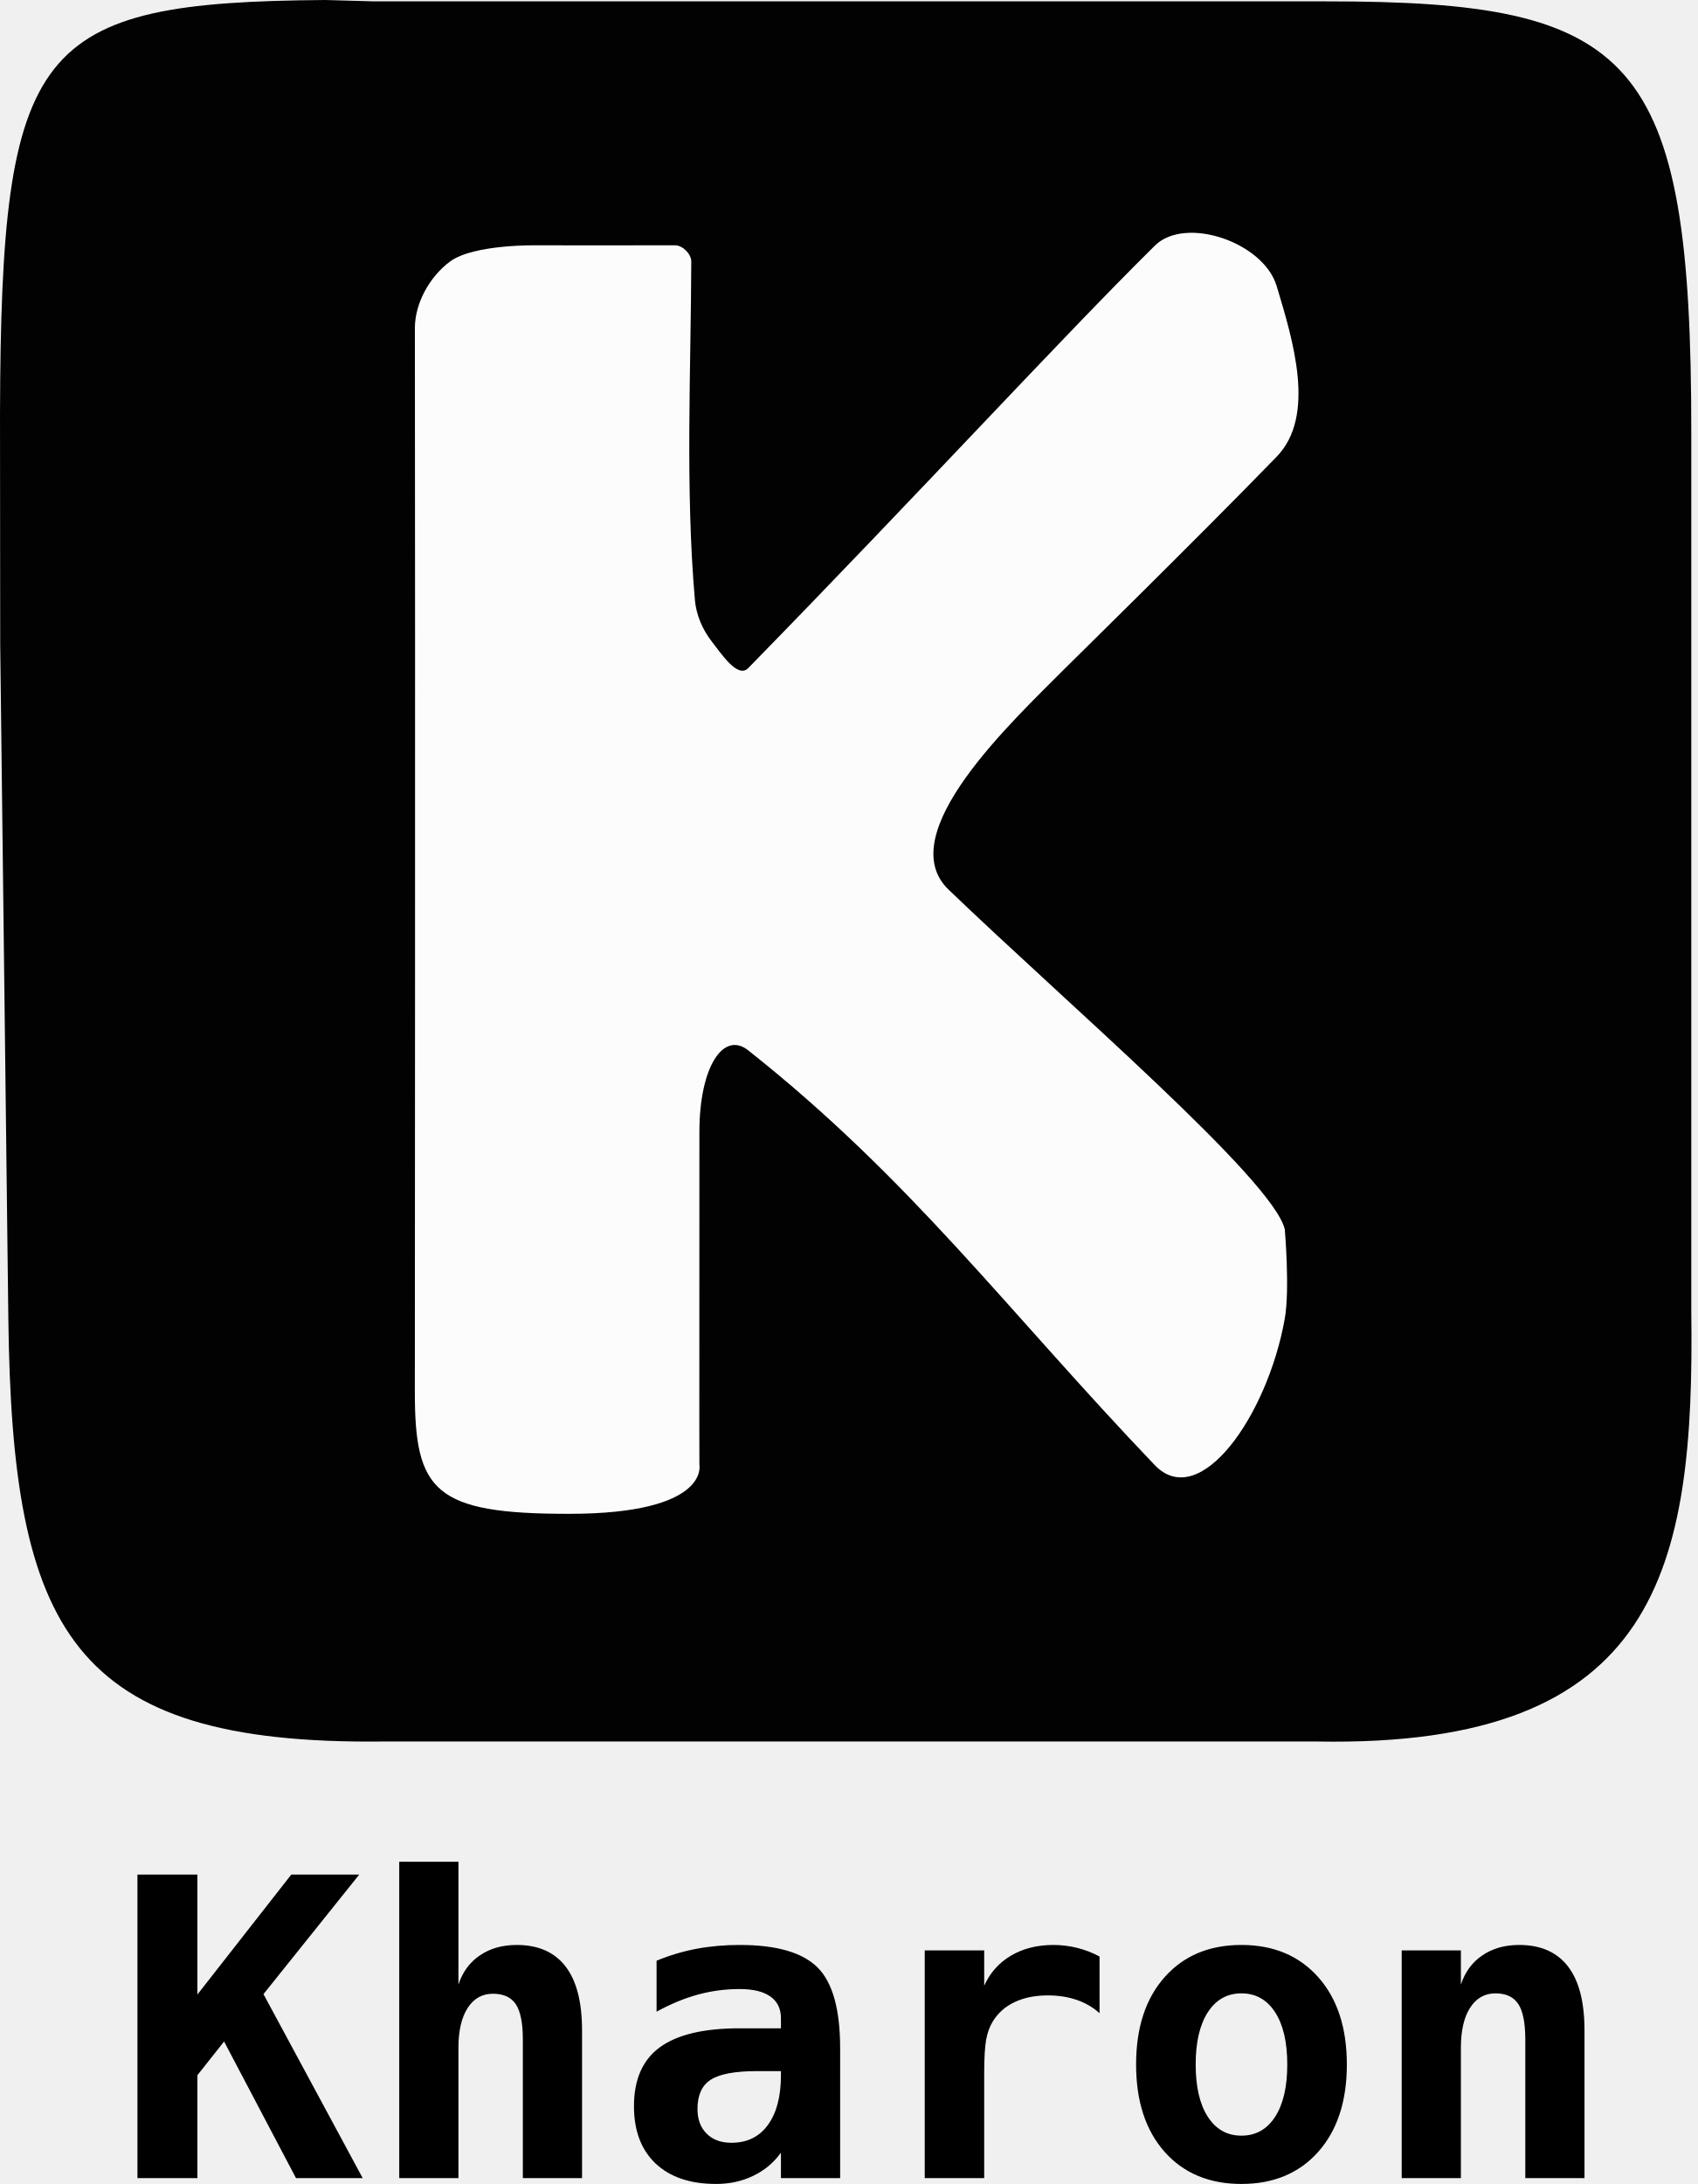
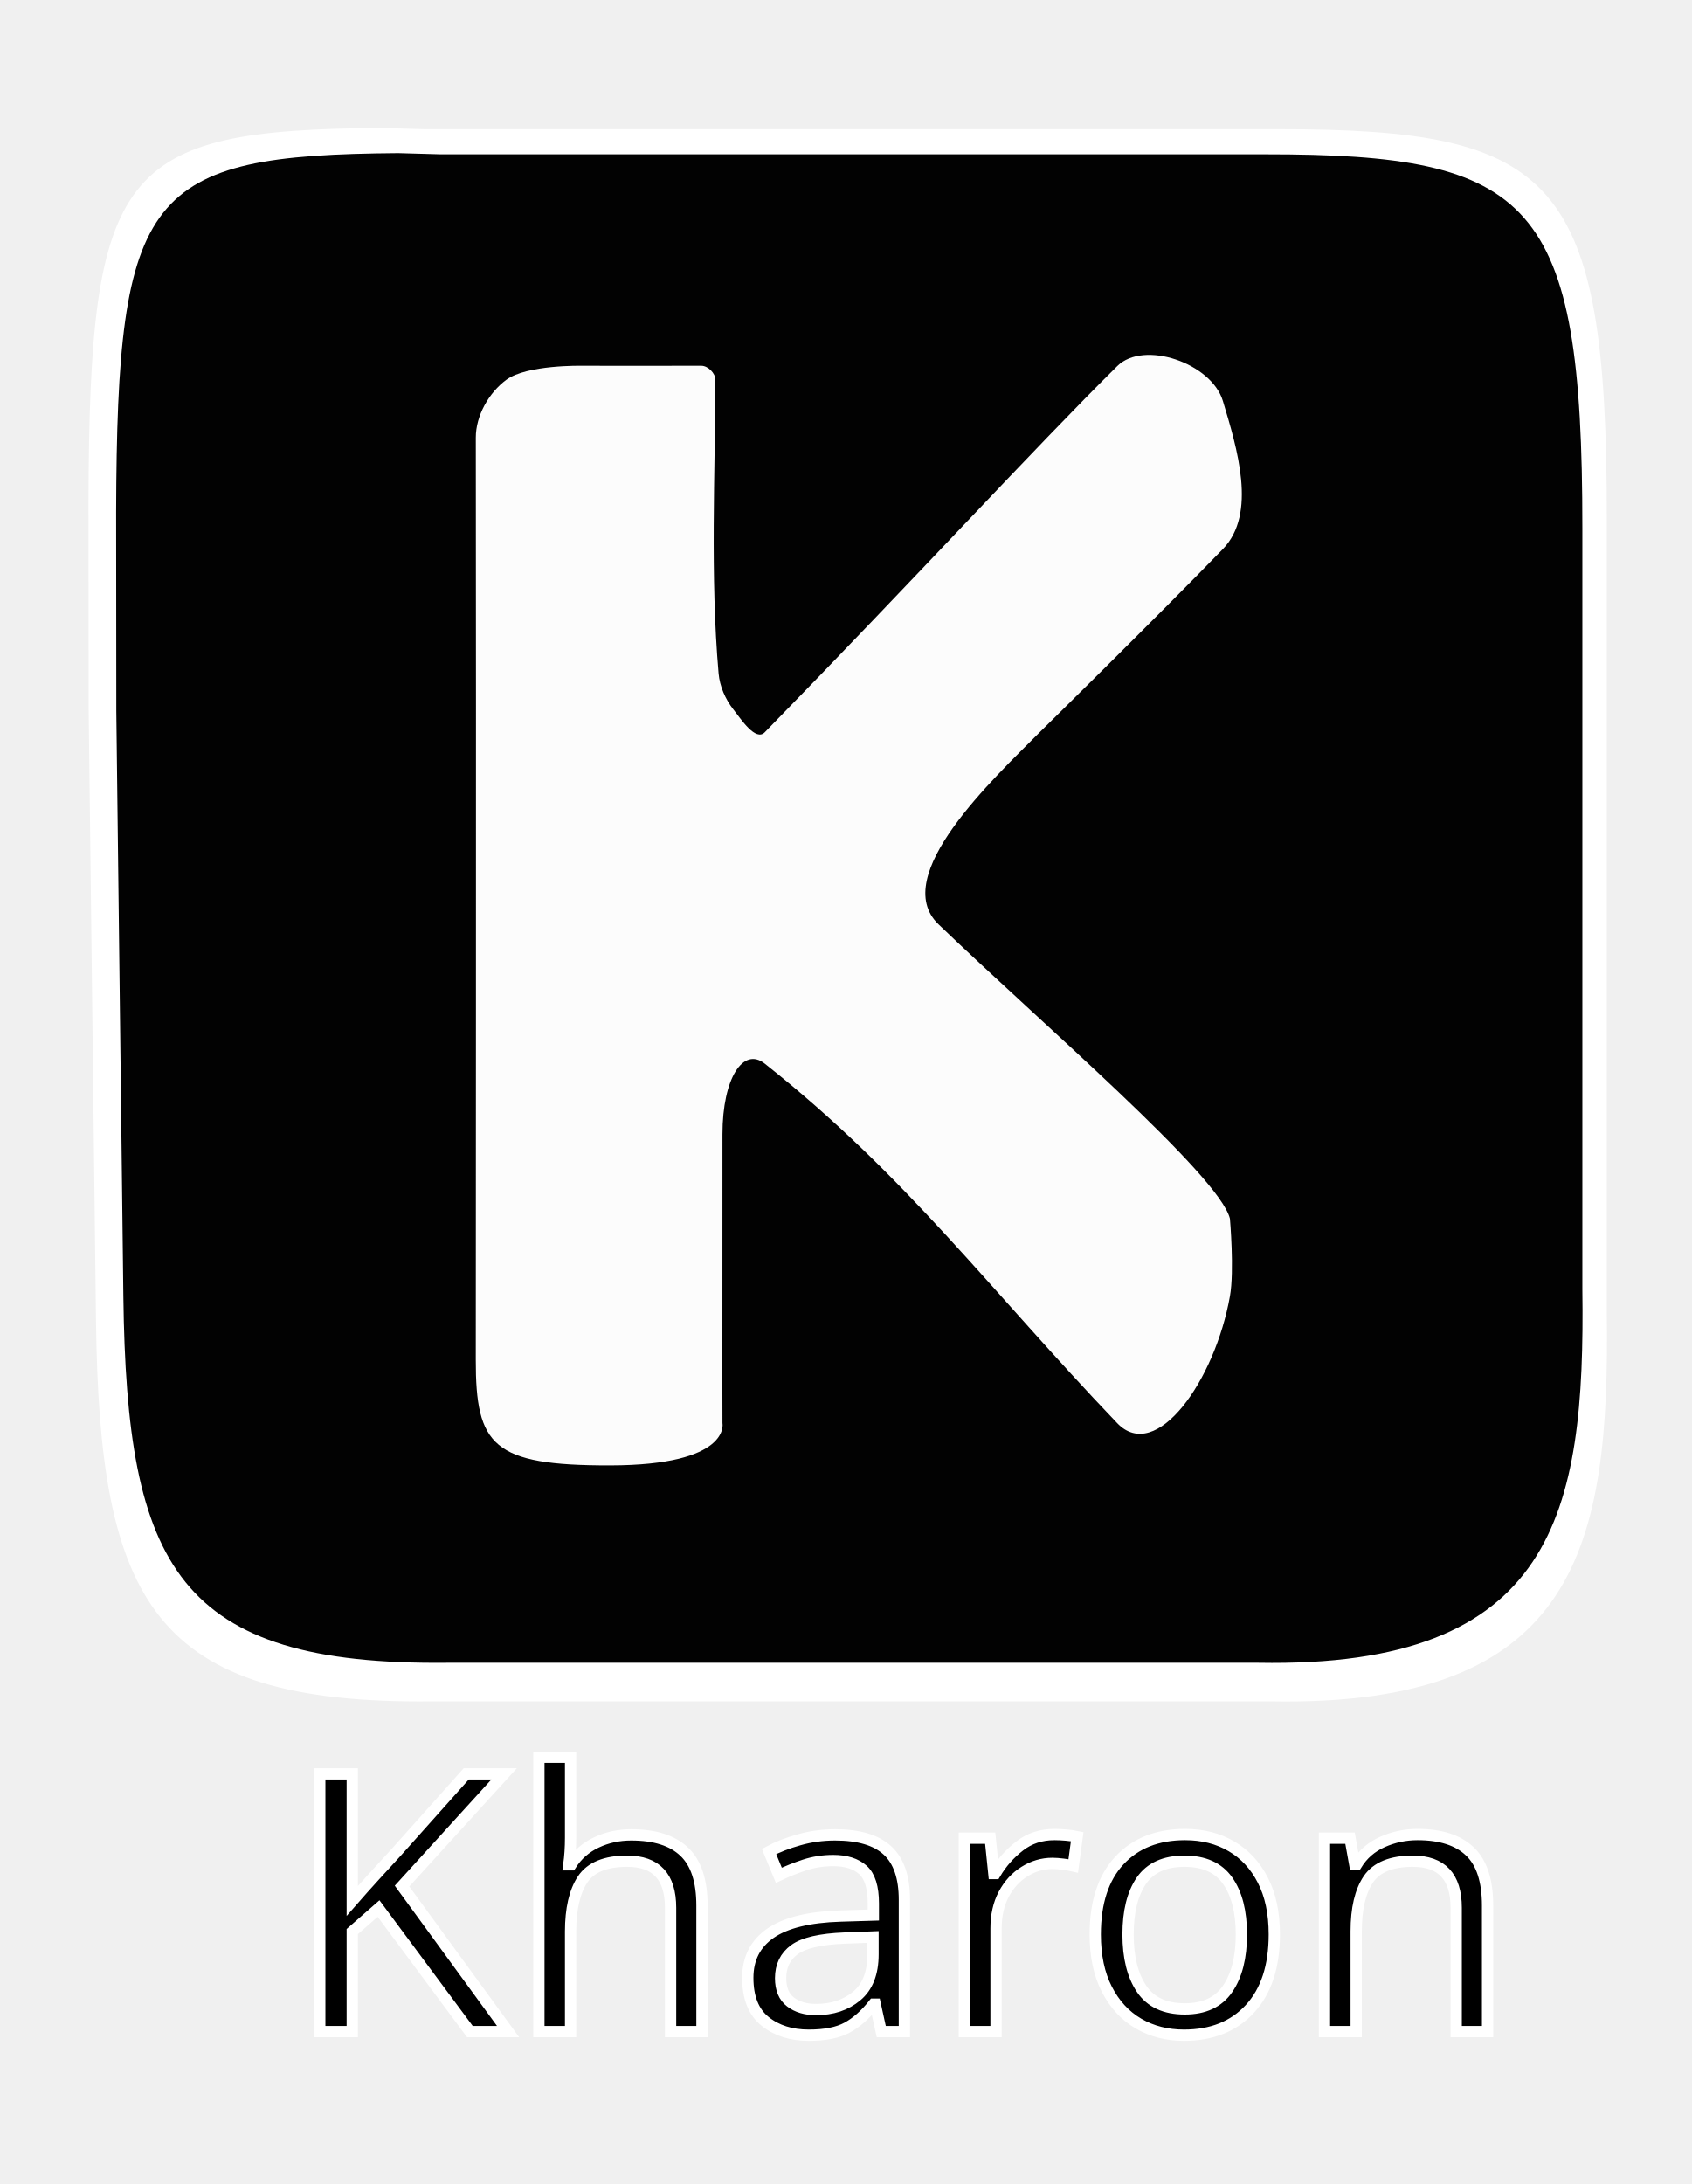
- <svg xmlns="http://www.w3.org/2000/svg" version="1.1" viewBox="0 0 208.85 268.585" width="261.063" height="335.731" id="svg22">
+ <svg xmlns="http://www.w3.org/2000/svg" version="1.1" viewBox="0 0 240 309.831" width="300" height="387.289" id="svg22">
  <defs id="defs22">
    <rect x="502.665" y="751.952" width="274.641" height="89.916" id="rect25" />
  </defs>
-   <path d="m 46.025,0.168 h 117 c 37.964,-0.019 45.03,6.467 45,53 v 108 c 0.421,31.705 -3.888,53.766 -46,53 h -115 c -38.292,0.403 -45.529,-13.58 -46,-52 l -1,-83 L 0,50.898 C 0.134,5.368 4.298,0.276 40.017,0 Z" fill="#020202" id="path2" />
-   <path d="m 142.048,30.207 c 3.74,-3.698 13.351,-0.437 14.977,4.961 2.018,6.703 4.872,15.974 0,21 -9.138,9.427 -26,26 -26,26 -6.464,6.506 -21.456,20.407 -14.349,27.24 14.564,14 39.864,35.624 41.349,41.76 0,0 0.642,7.39 0,11 -2.122,11.941 -10.452,23.802 -16,18 -18.181,-19.016 -29.885,-35.078 -50,-51 -3.048,-2.413 -5.991,2.023 -6,10 -2.21e-4,0.202 -5.19e-4,0.406 -6.46e-4,0.613 -0.025,40.312 6.46e-4,40.387 6.46e-4,40.387 0,0 1.285,5.987 -16,6 -16.583,0.013 -19.012,-2.767 -19,-15 0,0 0.062,-89.019 0.004,-130.806 -0.004,-3.095 1.845,-6.374 4.337,-8.208 2.911,-2.142 10.659,-1.986 10.659,-1.986 0,0 11.583,0.018 17,0 0.943,-0.003 2.003,1.057 2,2 -0.037,13.094 -0.752,27.952 0.45,41.644 0.161,1.828 0.953,3.651 2.084,5.096 1.136,1.451 3.177,4.578 4.466,3.26 21.707,-22.211 38.228,-40.298 50.023,-51.961 z" fill="#fcfcfc" id="path3" />
-   <text xml:space="preserve" style="font-size:9.6px;fill:#000000;stroke-width:0.8" x="11.348" y="326.931" id="text23">
-     <tspan id="tspan23" style="stroke-width:0.8" x="11.348" y="326.931" />
+   <path d="M 60.213,18.325 H 181.37 c 39.313,-0.019 46.63,6.741 46.599,55.238 V 186.123 c 0.436,33.044 -4.026,56.037 -47.635,55.238 H 61.248 C 21.596,241.781 14.101,227.208 13.614,187.166 L 12.578,100.661 12.553,71.197 C 12.691,23.745 17.004,18.438 53.992,18.15 Z" fill="#020202" id="path2-3" style="fill:#ffffff;fill-opacity:1;stroke-width:1.039" />
+   <path d="m 62.501,21.888 h 117 c 37.964,-0.019 45.03,6.467 45,53 V 182.888 c 0.421,31.705 -3.888,53.766 -46,53 h -115 c -38.292,0.403 -45.529,-13.58 -46,-52 l -1,-83 -0.025,-28.27 C 16.61,27.088 20.775,21.996 56.494,21.72 Z" fill="#020202" id="path2" />
+   <path d="m 158.524,51.927 c 3.74,-3.698 13.351,-0.437 14.977,4.961 2.018,6.703 4.872,15.974 0,21 -9.138,9.427 -26,26 -26,26 -6.464,6.506 -21.456,20.407 -14.349,27.24 14.564,14 39.864,35.624 41.349,41.76 0,0 0.642,7.39 0,11 -2.122,11.941 -10.452,23.802 -16,18 -18.181,-19.016 -29.885,-35.078 -50,-51 -3.048,-2.413 -5.991,2.023 -6,10 -2.2e-4,0.202 -5.2e-4,0.406 -6.5e-4,0.613 -0.025,40.312 6.5e-4,40.387 6.5e-4,40.387 0,0 1.285,5.987 -16,6 -16.583,0.013 -19.012,-2.767 -19,-15 0,0 0.062,-89.019 0.004,-130.806 -0.004,-3.095 1.845,-6.374 4.337,-8.208 2.911,-2.142 10.659,-1.986 10.659,-1.986 0,0 11.583,0.018 17,0 0.943,-0.003 2.003,1.057 2,2 -0.037,13.094 -0.752,27.952 0.45,41.644 0.161,1.828 0.953,3.651 2.084,5.096 1.136,1.451 3.177,4.578 4.466,3.26 21.707,-22.211 38.228,-40.298 50.023,-51.961 z" fill="#fcfcfc" id="path3" />
+   <text xml:space="preserve" style="font-style:normal;font-variant:normal;font-weight:normal;font-stretch:normal;font-size:51.2px;font-family:Ubuntu;-inkscape-font-specification:Ubuntu;fill:#000000;stroke:#ffffff;stroke-width:1.6;stroke-dasharray:none;stroke-opacity:1" x="40.397" y="288.206" id="text24">
+     <tspan id="tspan24" style="font-style:normal;font-variant:normal;font-weight:normal;font-stretch:normal;font-size:51.2px;font-family:Ubuntu;-inkscape-font-specification:Ubuntu;stroke:#ffffff;stroke-width:1.6;stroke-dasharray:none;stroke-opacity:1" x="40.397" y="288.206">Kharon</tspan>
  </text>
-   <text xml:space="preserve" style="font-style:normal;font-variant:normal;font-weight:bold;font-stretch:normal;font-size:51.2px;font-family:Monospace;-inkscape-font-specification:'Monospace Bold';fill:#000000;stroke-width:0.8" x="13.983" y="267.86" id="text24">
-     <tspan id="tspan24" style="font-style:normal;font-variant:normal;font-weight:bold;font-stretch:normal;font-size:51.2px;font-family:Monospace;-inkscape-font-specification:'Monospace Bold';stroke-width:0.8" x="13.983" y="267.86">Kharon</tspan>
-   </text>
-   <text xml:space="preserve" transform="matrix(0.8,0,0,0.8,-407.9754,-360.8323)" id="text25" style="font-style:normal;font-variant:normal;font-weight:bold;font-stretch:normal;font-family:Monospace;-inkscape-font-specification:'Monospace Bold';white-space:pre;shape-inside:url(#rect25);display:inline;fill:#000000" />
</svg>
